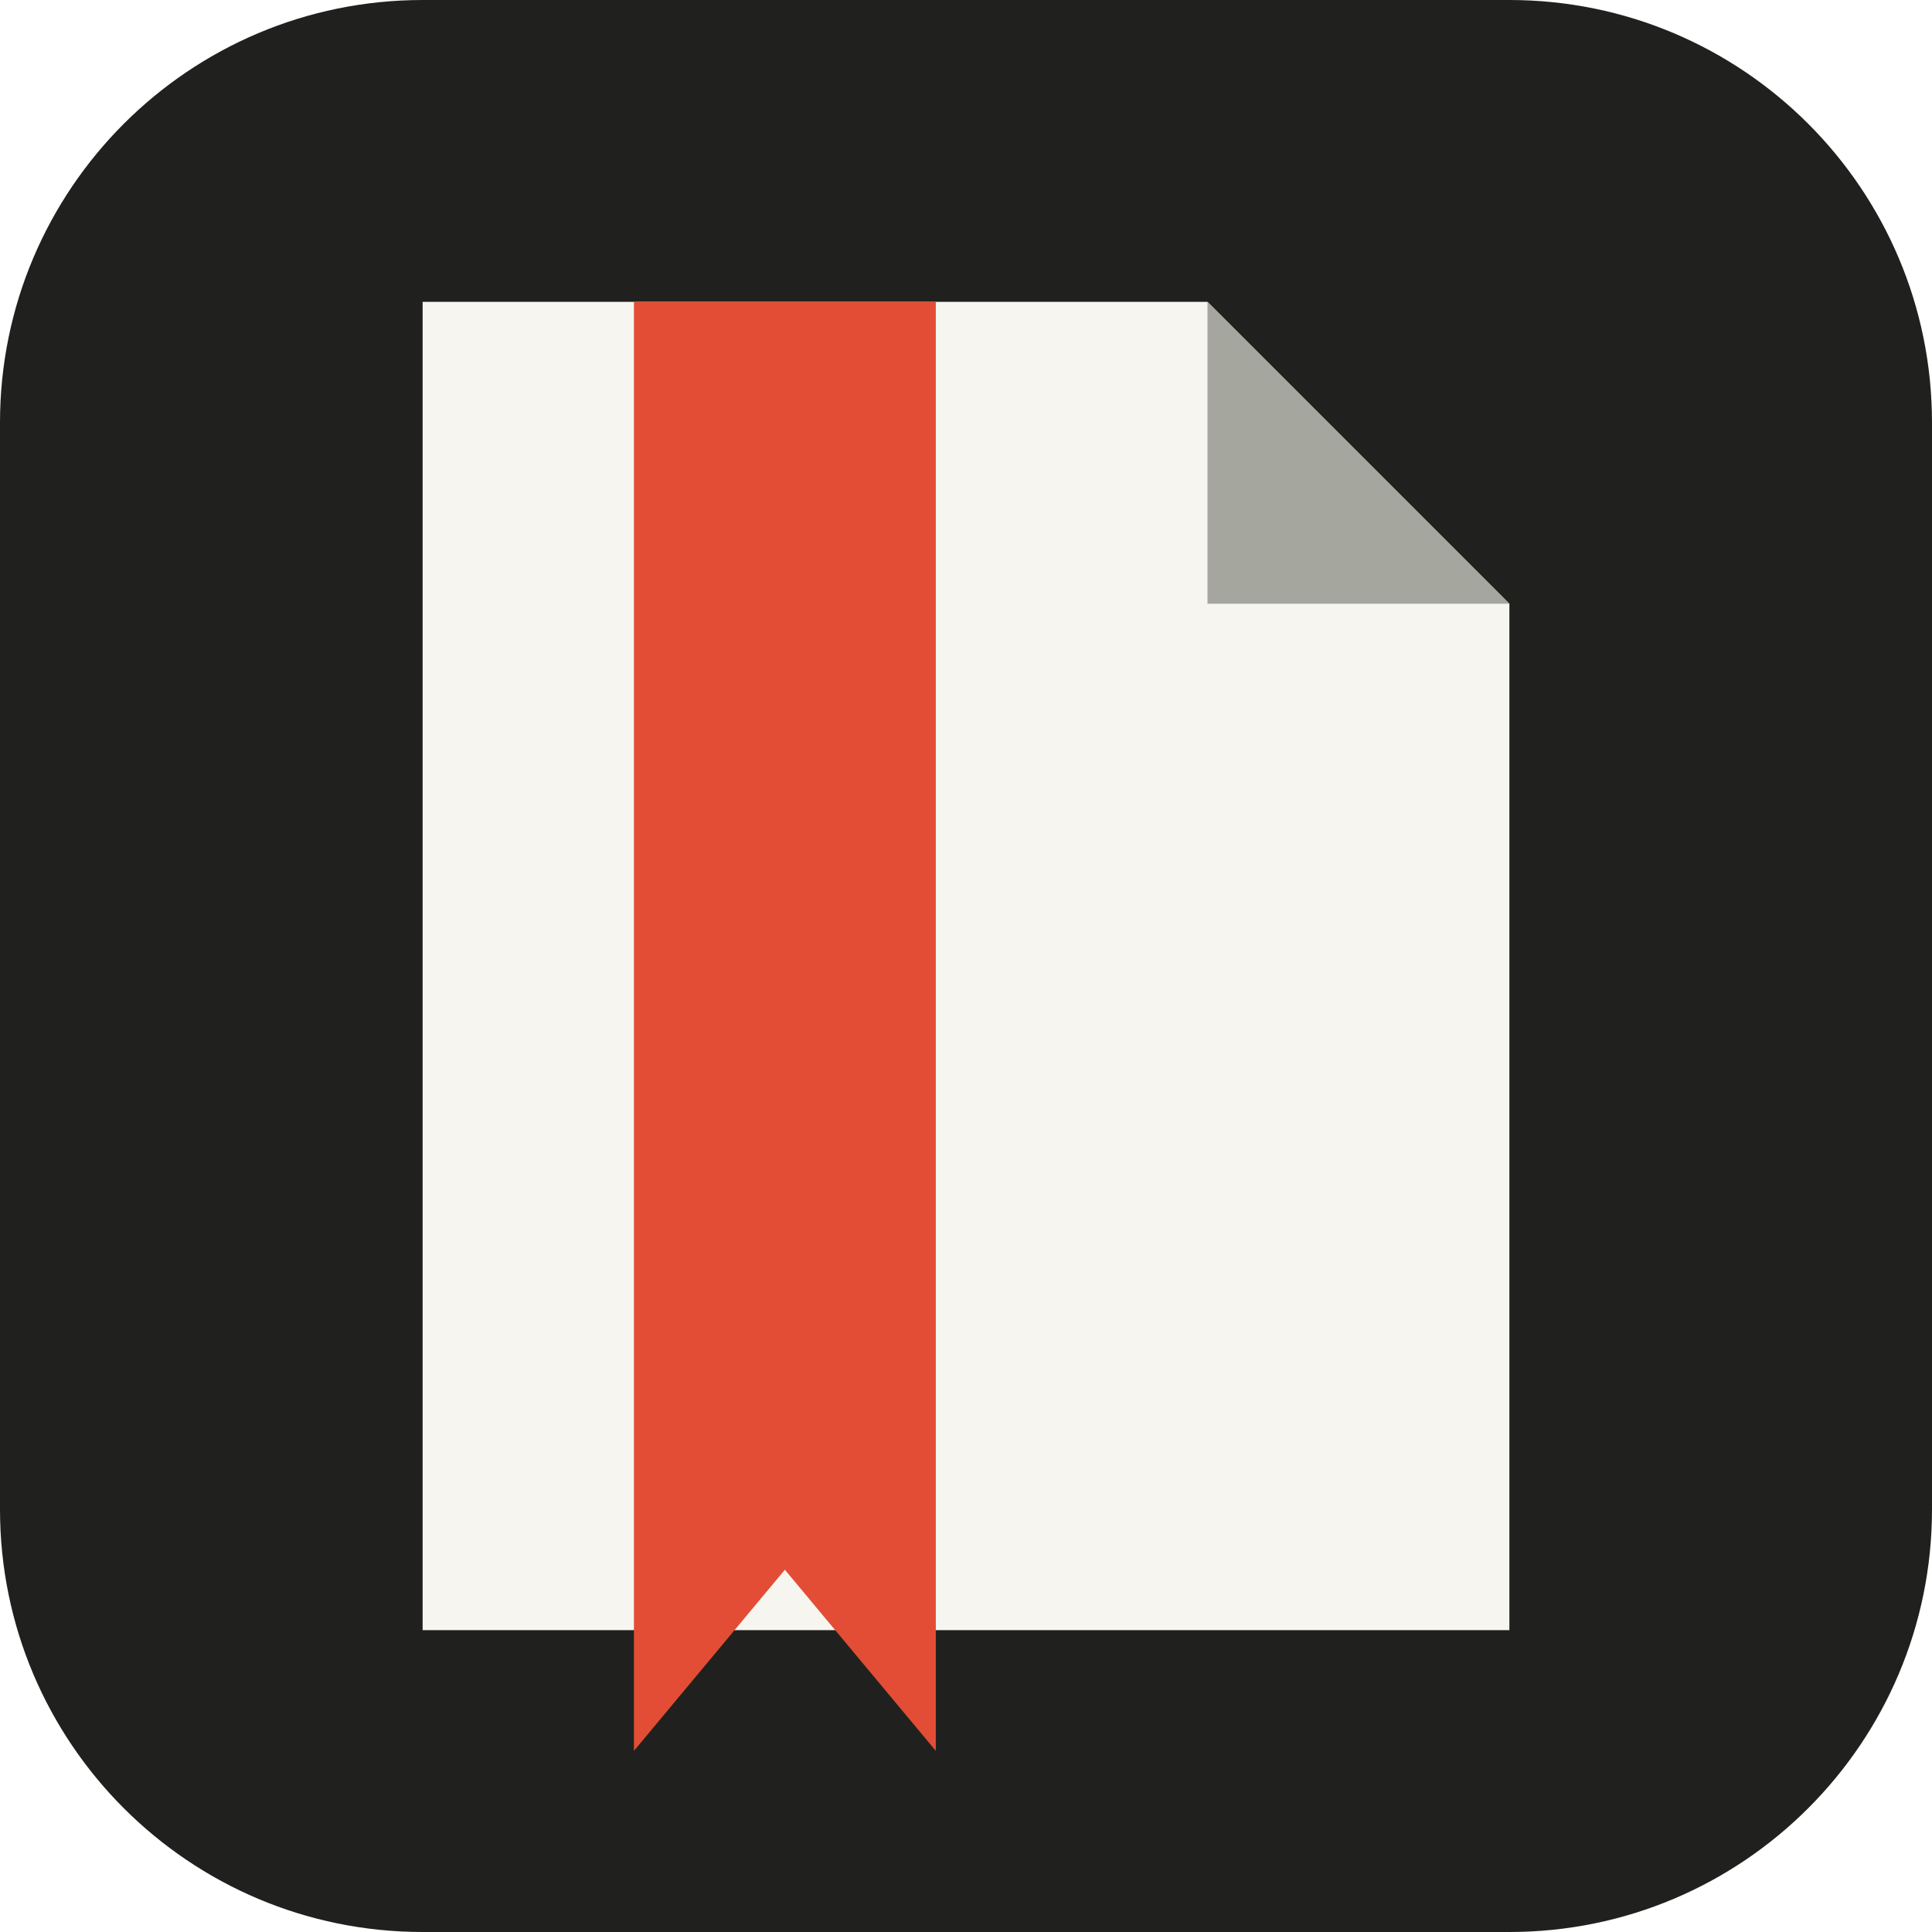
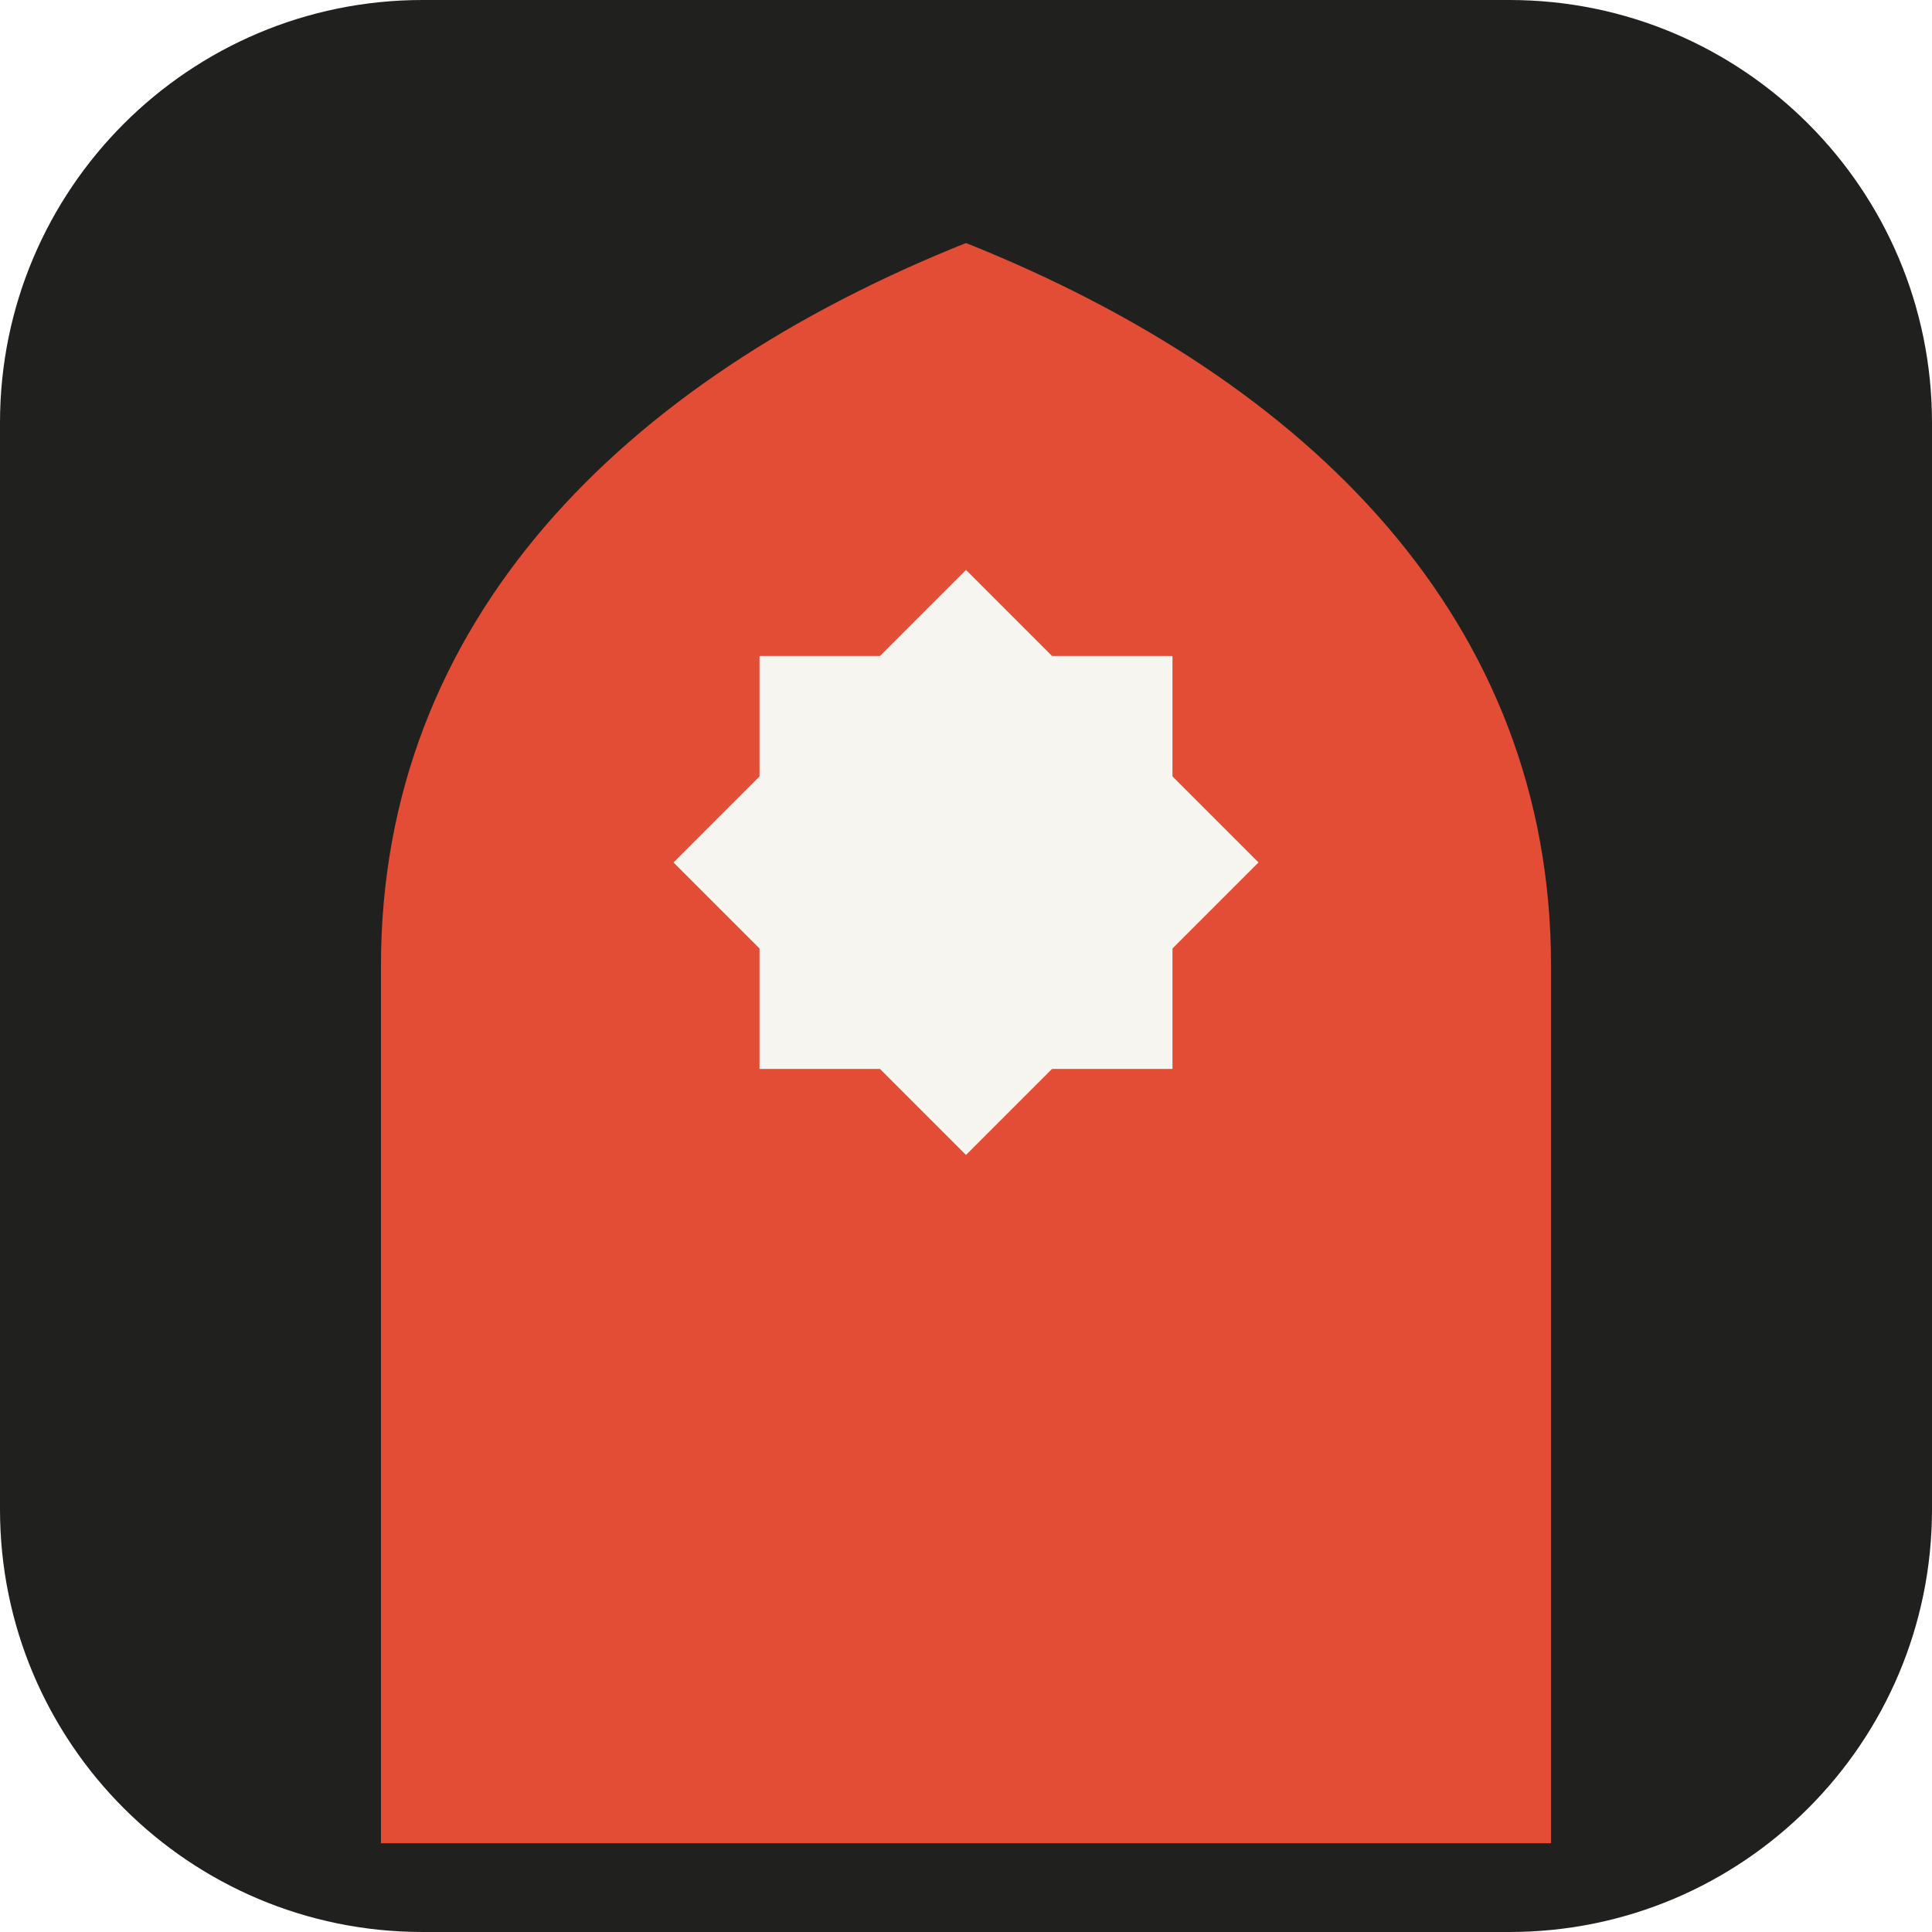
- <svg xmlns="http://www.w3.org/2000/svg" viewBox="0 0 32 32">
+ <svg xmlns="http://www.w3.org/2000/svg" viewBox="0 0 32 32" width="32" height="32" role="img" aria-label="Varaq">
  <rect width="32" height="32" rx="7" fill="#20211F" />
-   <path d="M7 5h13l5 5v17H7z" fill="#F7F5F0" />
-   <path d="M20 5v5h5z" fill="#A5A79F" />
-   <path d="M10.5 5h5v24l-2.5-3-2.5 3z" fill="#E34D35" />
+   <g transform="translate(4.6 2.6) scale(0.285)">
+     <path d="M6 98V47C6 27 20 13 40 5C60 13 74 27 74 47V98Z" fill="#E34D35" />
+     <path d="M40 24L57 41 40 58 23 41Z" fill="#F7F5F0" />
+     <rect x="28" y="29" width="24" height="24" fill="#F7F5F0" />
+   </g>
</svg>
